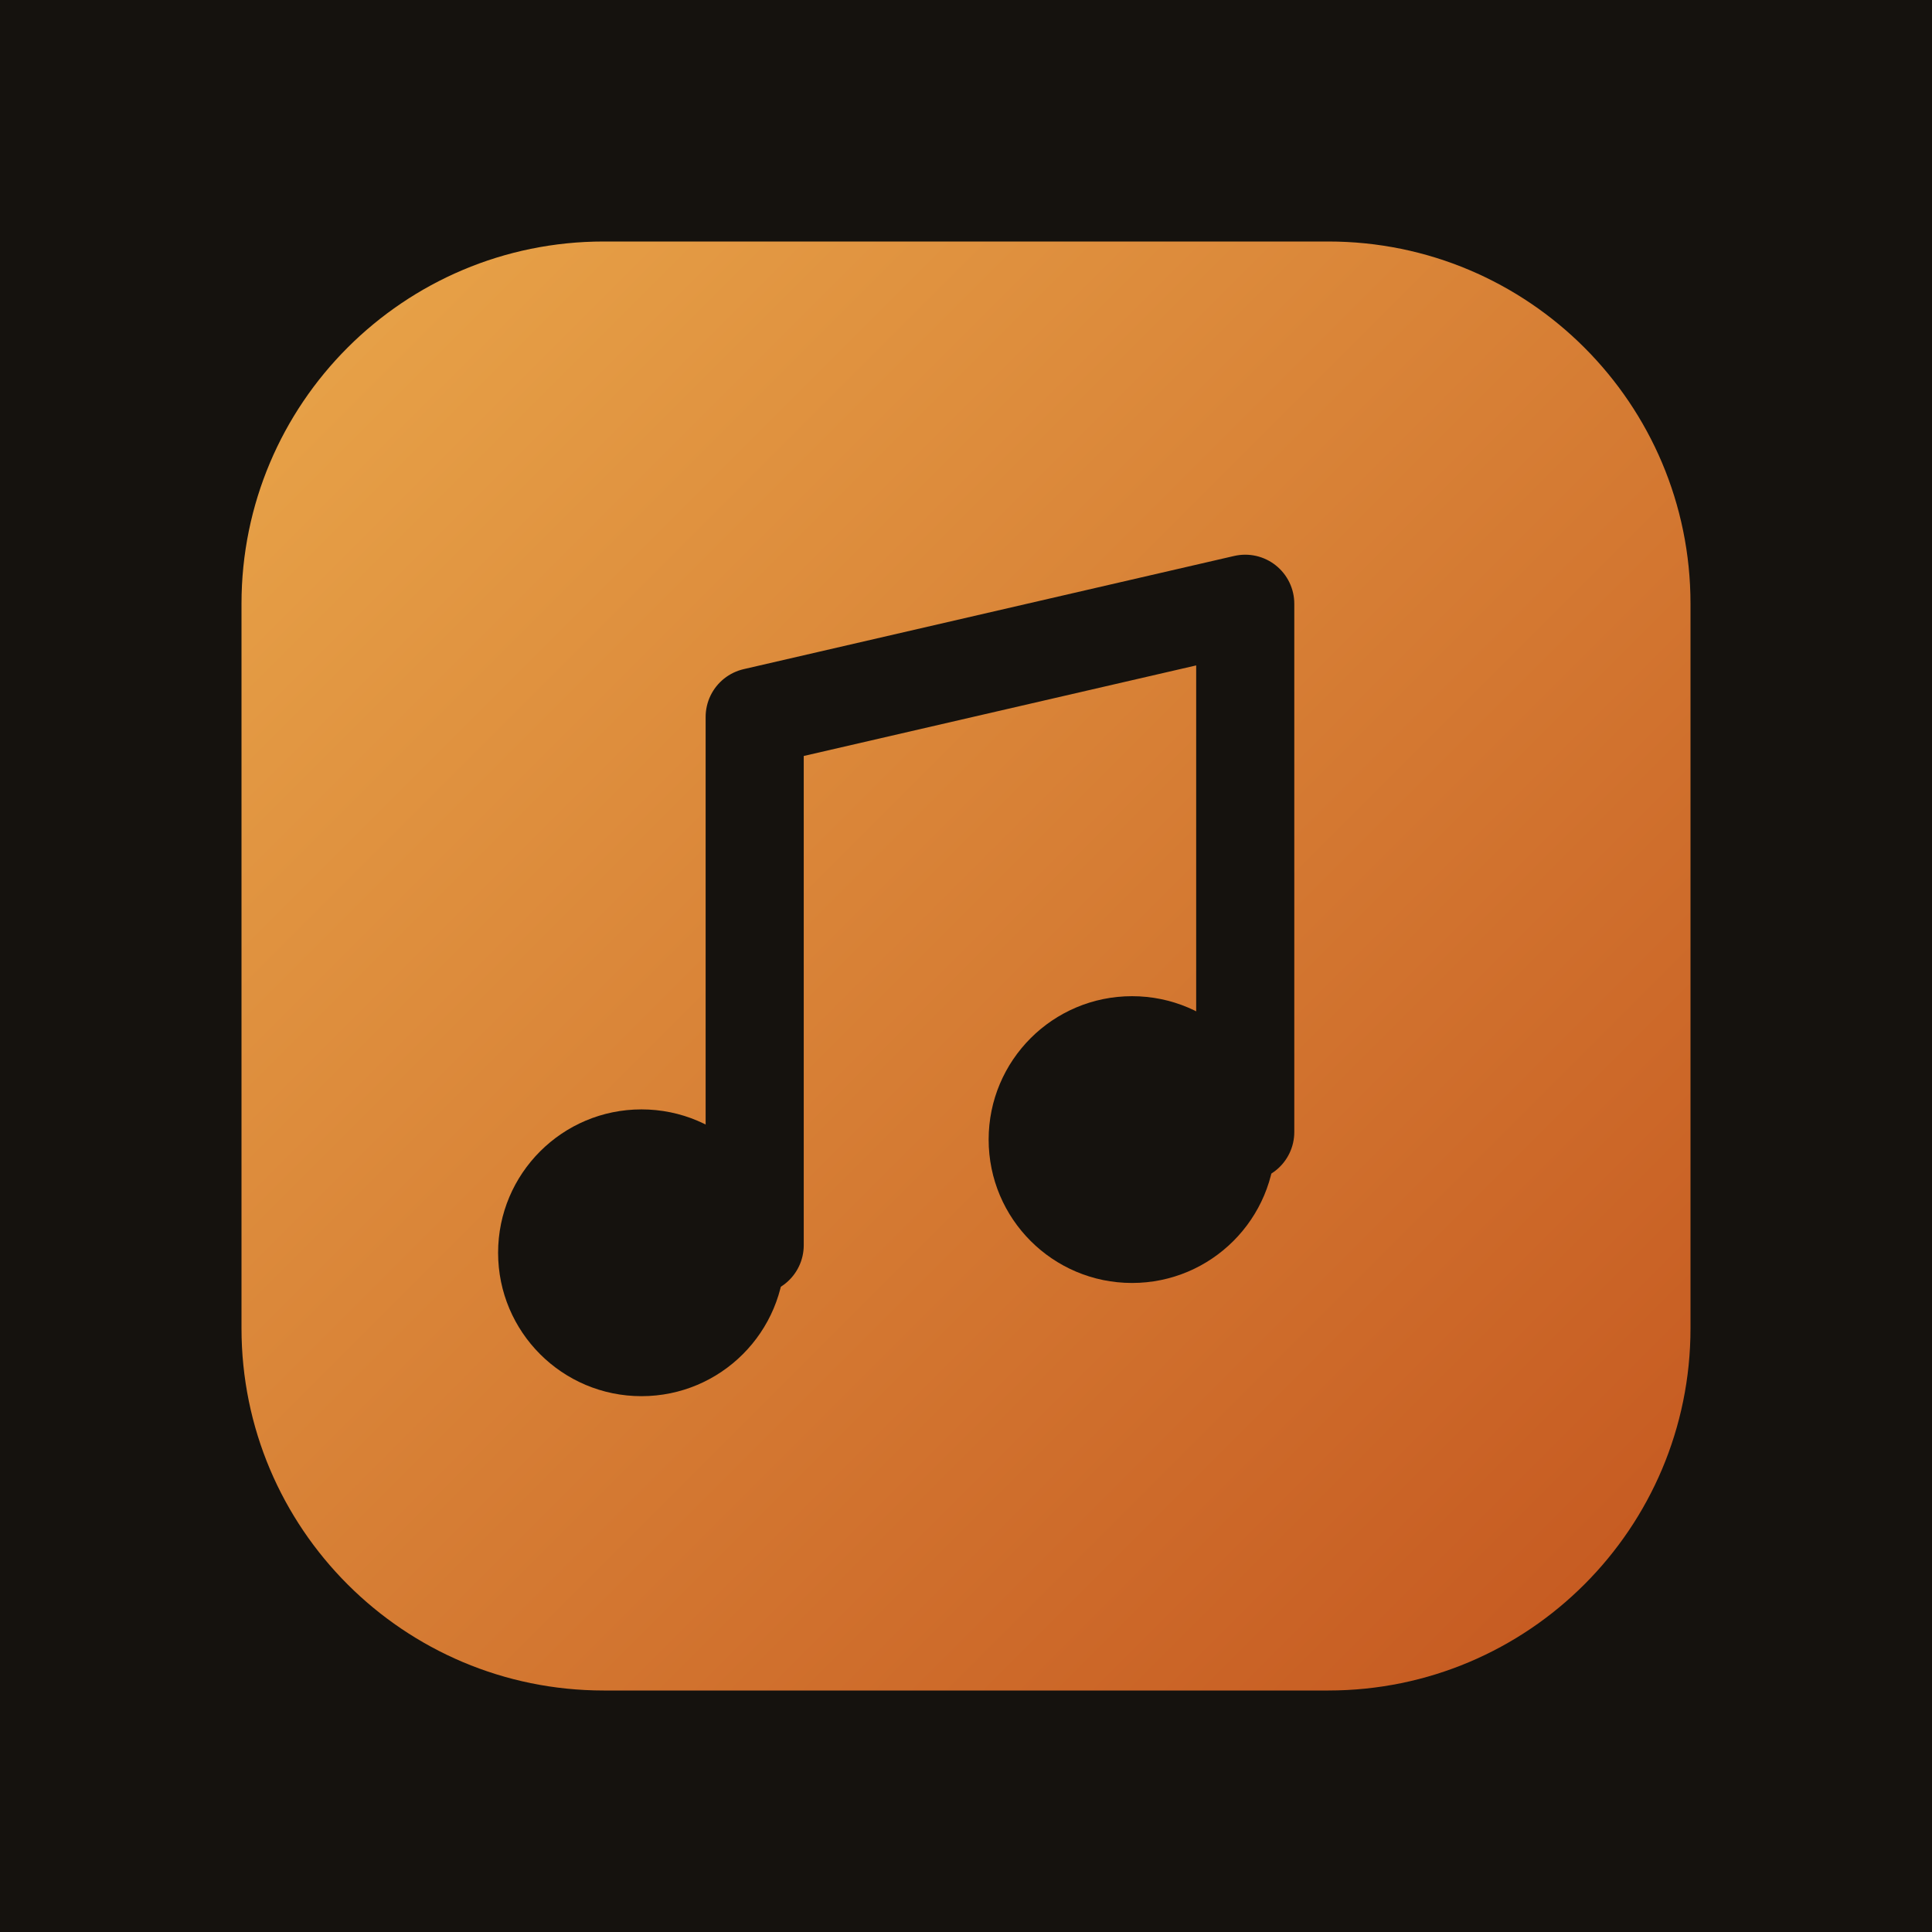
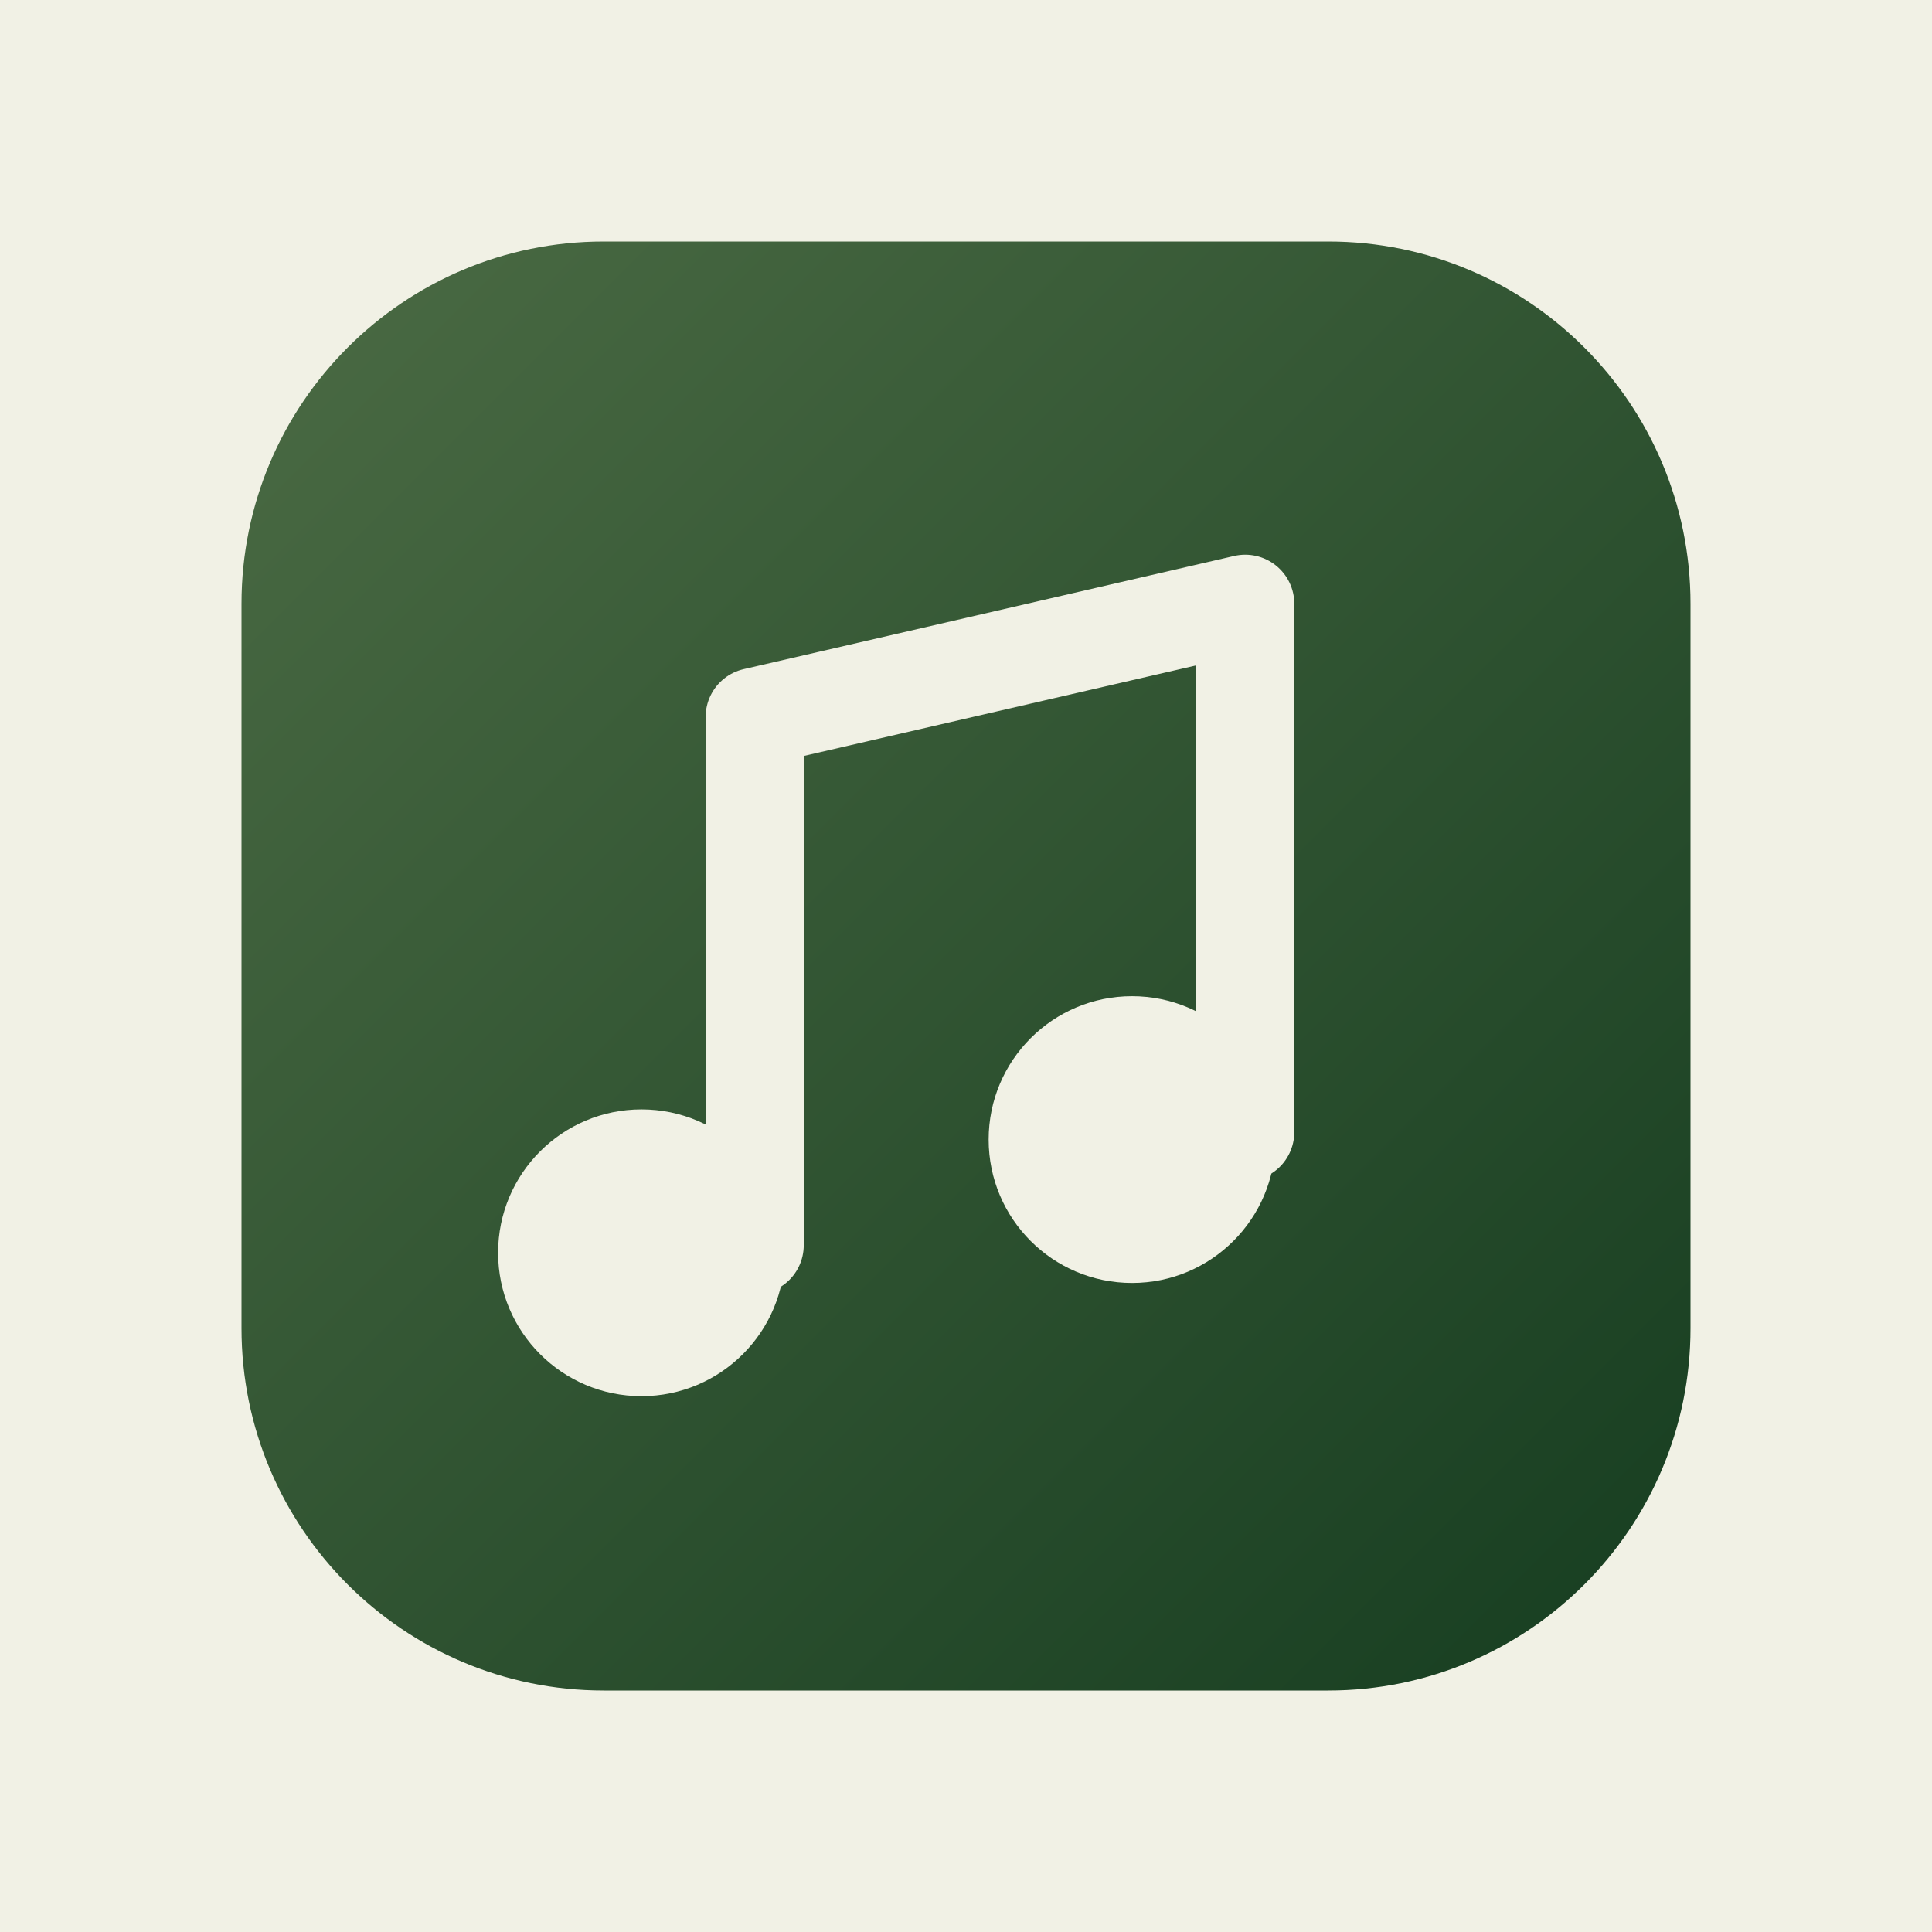
<svg xmlns="http://www.w3.org/2000/svg" viewBox="0 0 512 512">
  <defs>
    <linearGradient id="g" x1="0" y1="0" x2="1" y2="1">
-       <stop offset="0" stop-color="#e9a64a" />
-       <stop offset="1" stop-color="#c4561f" />
+       <stop offset="0" stop-color="#4b6b44" />
+       <stop offset="1" stop-color="#163d20" />
    </linearGradient>
  </defs>
-   <rect width="512" height="512" fill="#15120e" />
+   <rect width="512" height="512" fill="#f1f1e5" />
  <rect x="64" y="64" width="384" height="384" rx="96" fill="url(#g)" />
-   <path d="M200 330V190l130-30v140" fill="none" stroke="#15120e" stroke-width="26" stroke-linecap="round" stroke-linejoin="round" />
-   <circle cx="170" cy="332" r="38" fill="#15120e" />
-   <circle cx="300" cy="302" r="38" fill="#15120e" />
+   <path d="M200 330V190l130-30v140" fill="none" stroke="#f1f1e5" stroke-width="26" stroke-linecap="round" stroke-linejoin="round" />
+   <circle cx="170" cy="332" r="38" fill="#f1f1e5" />
+   <circle cx="300" cy="302" r="38" fill="#f1f1e5" />
</svg>
